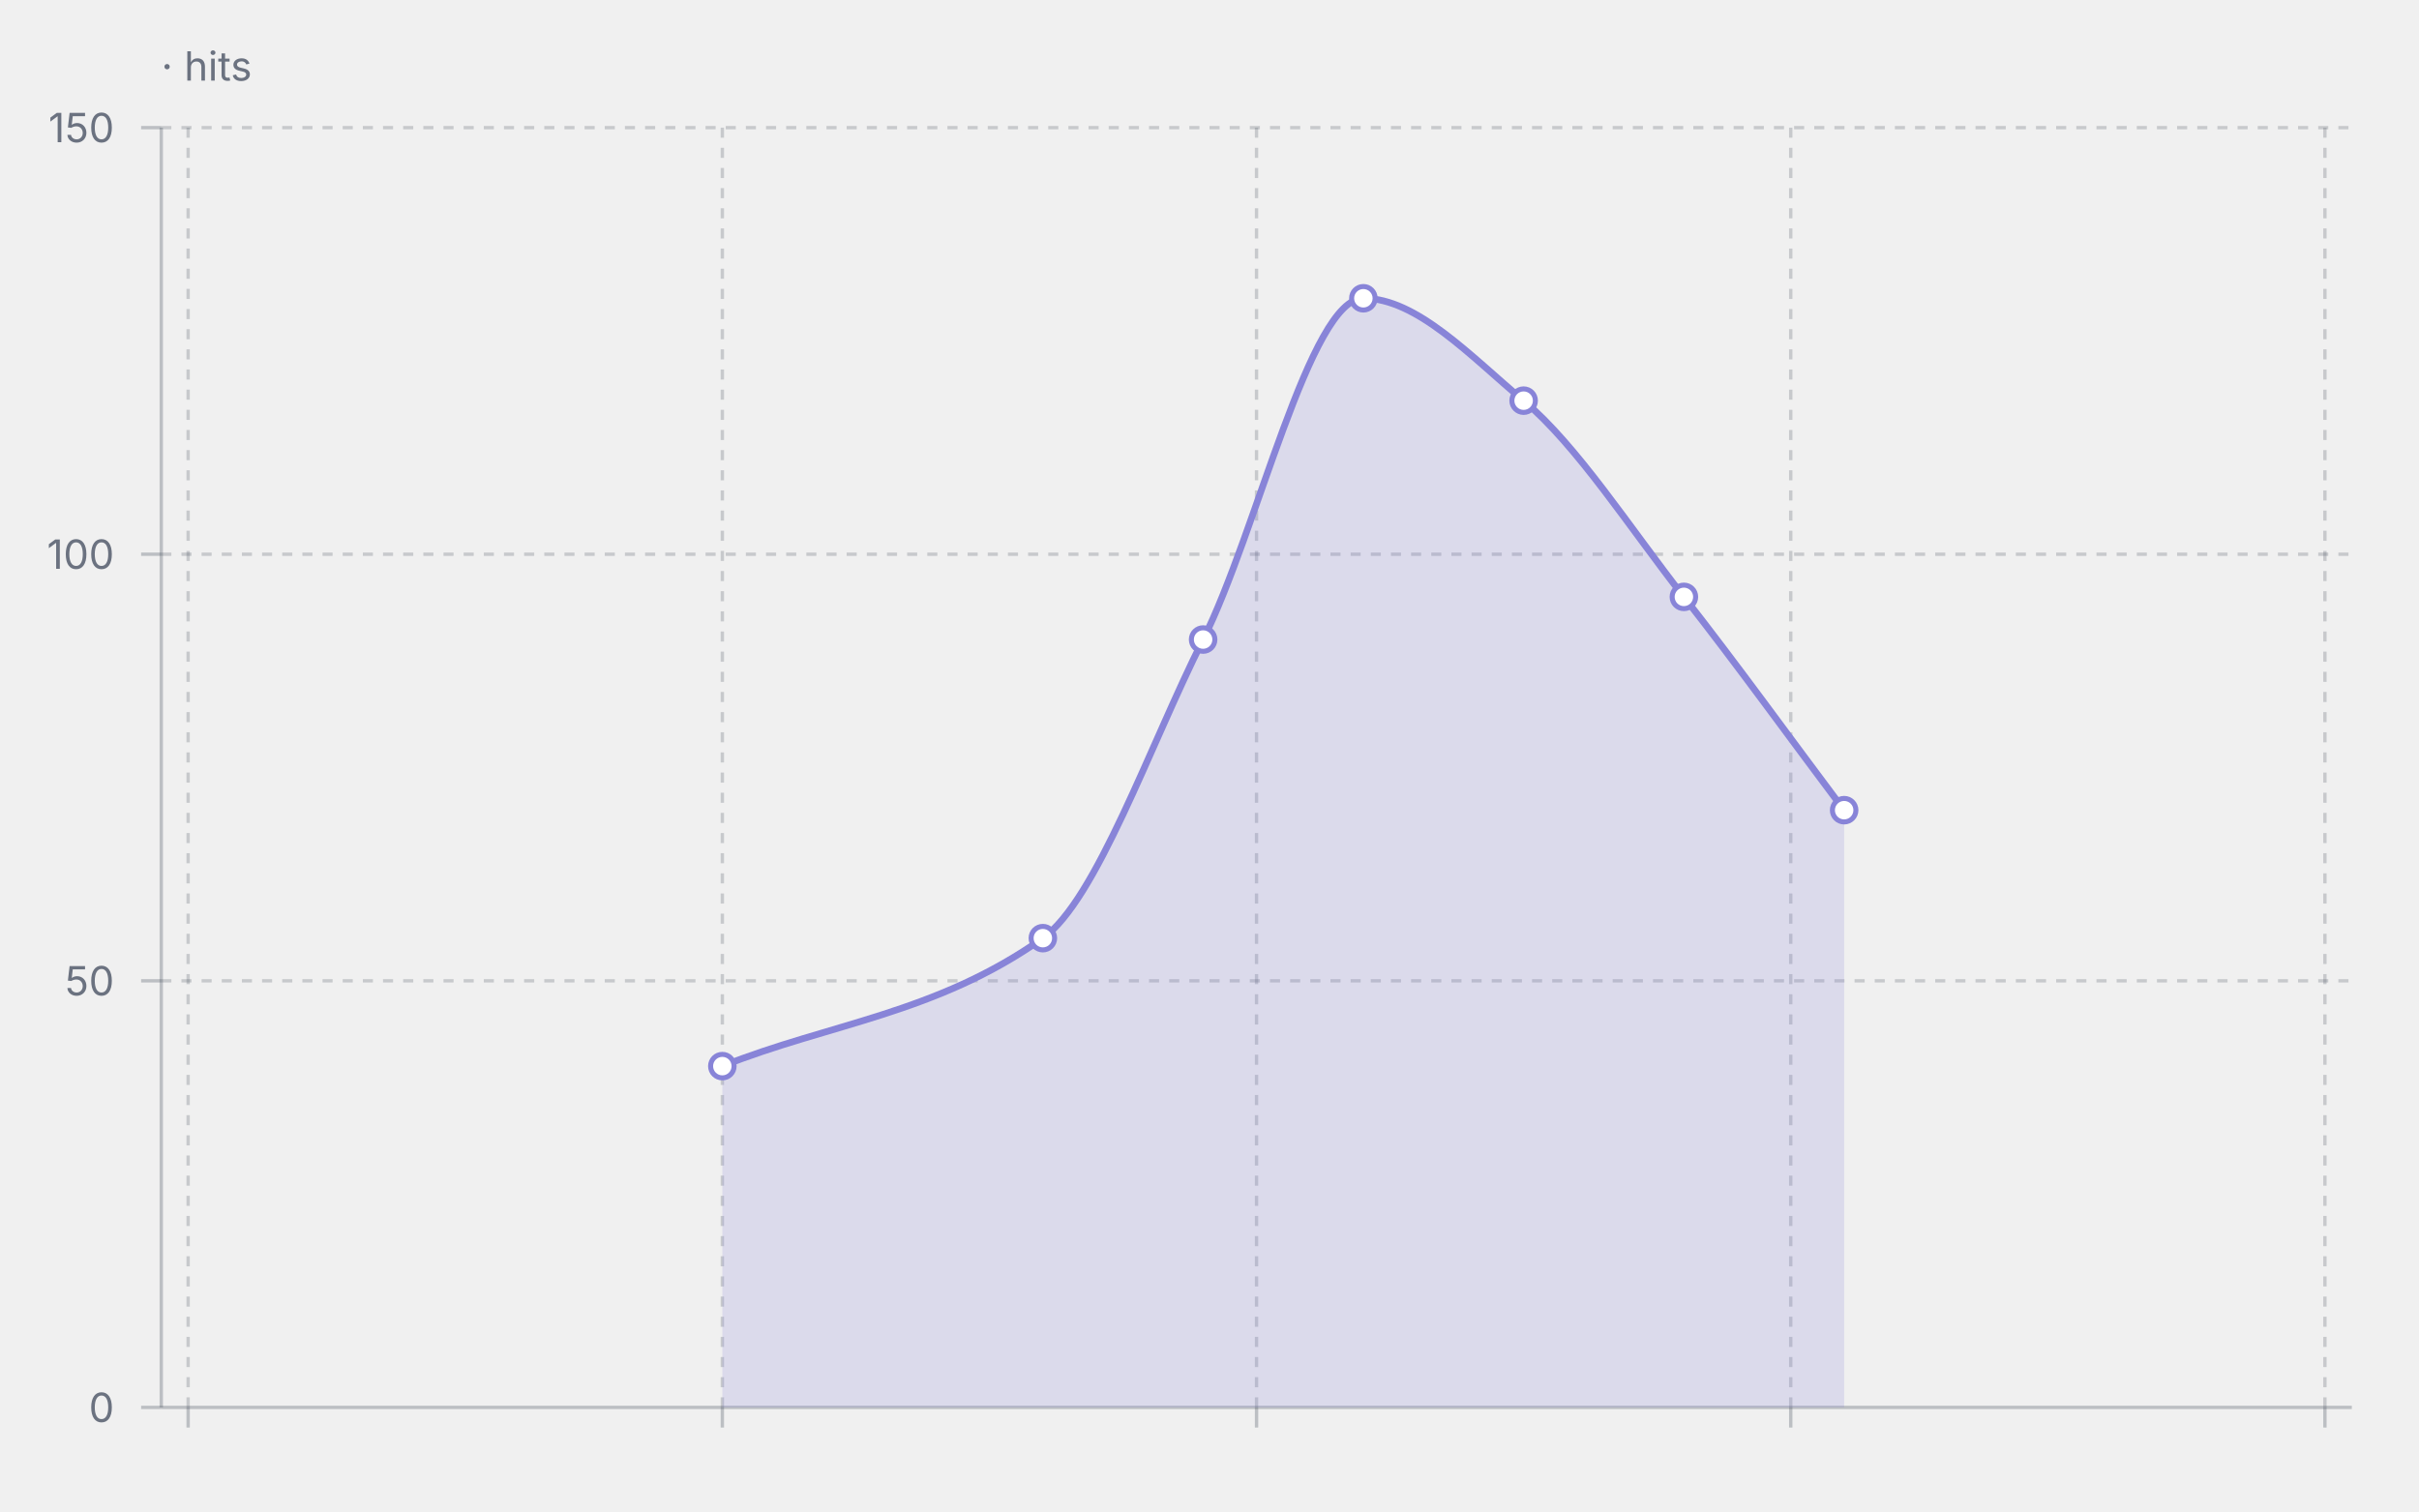
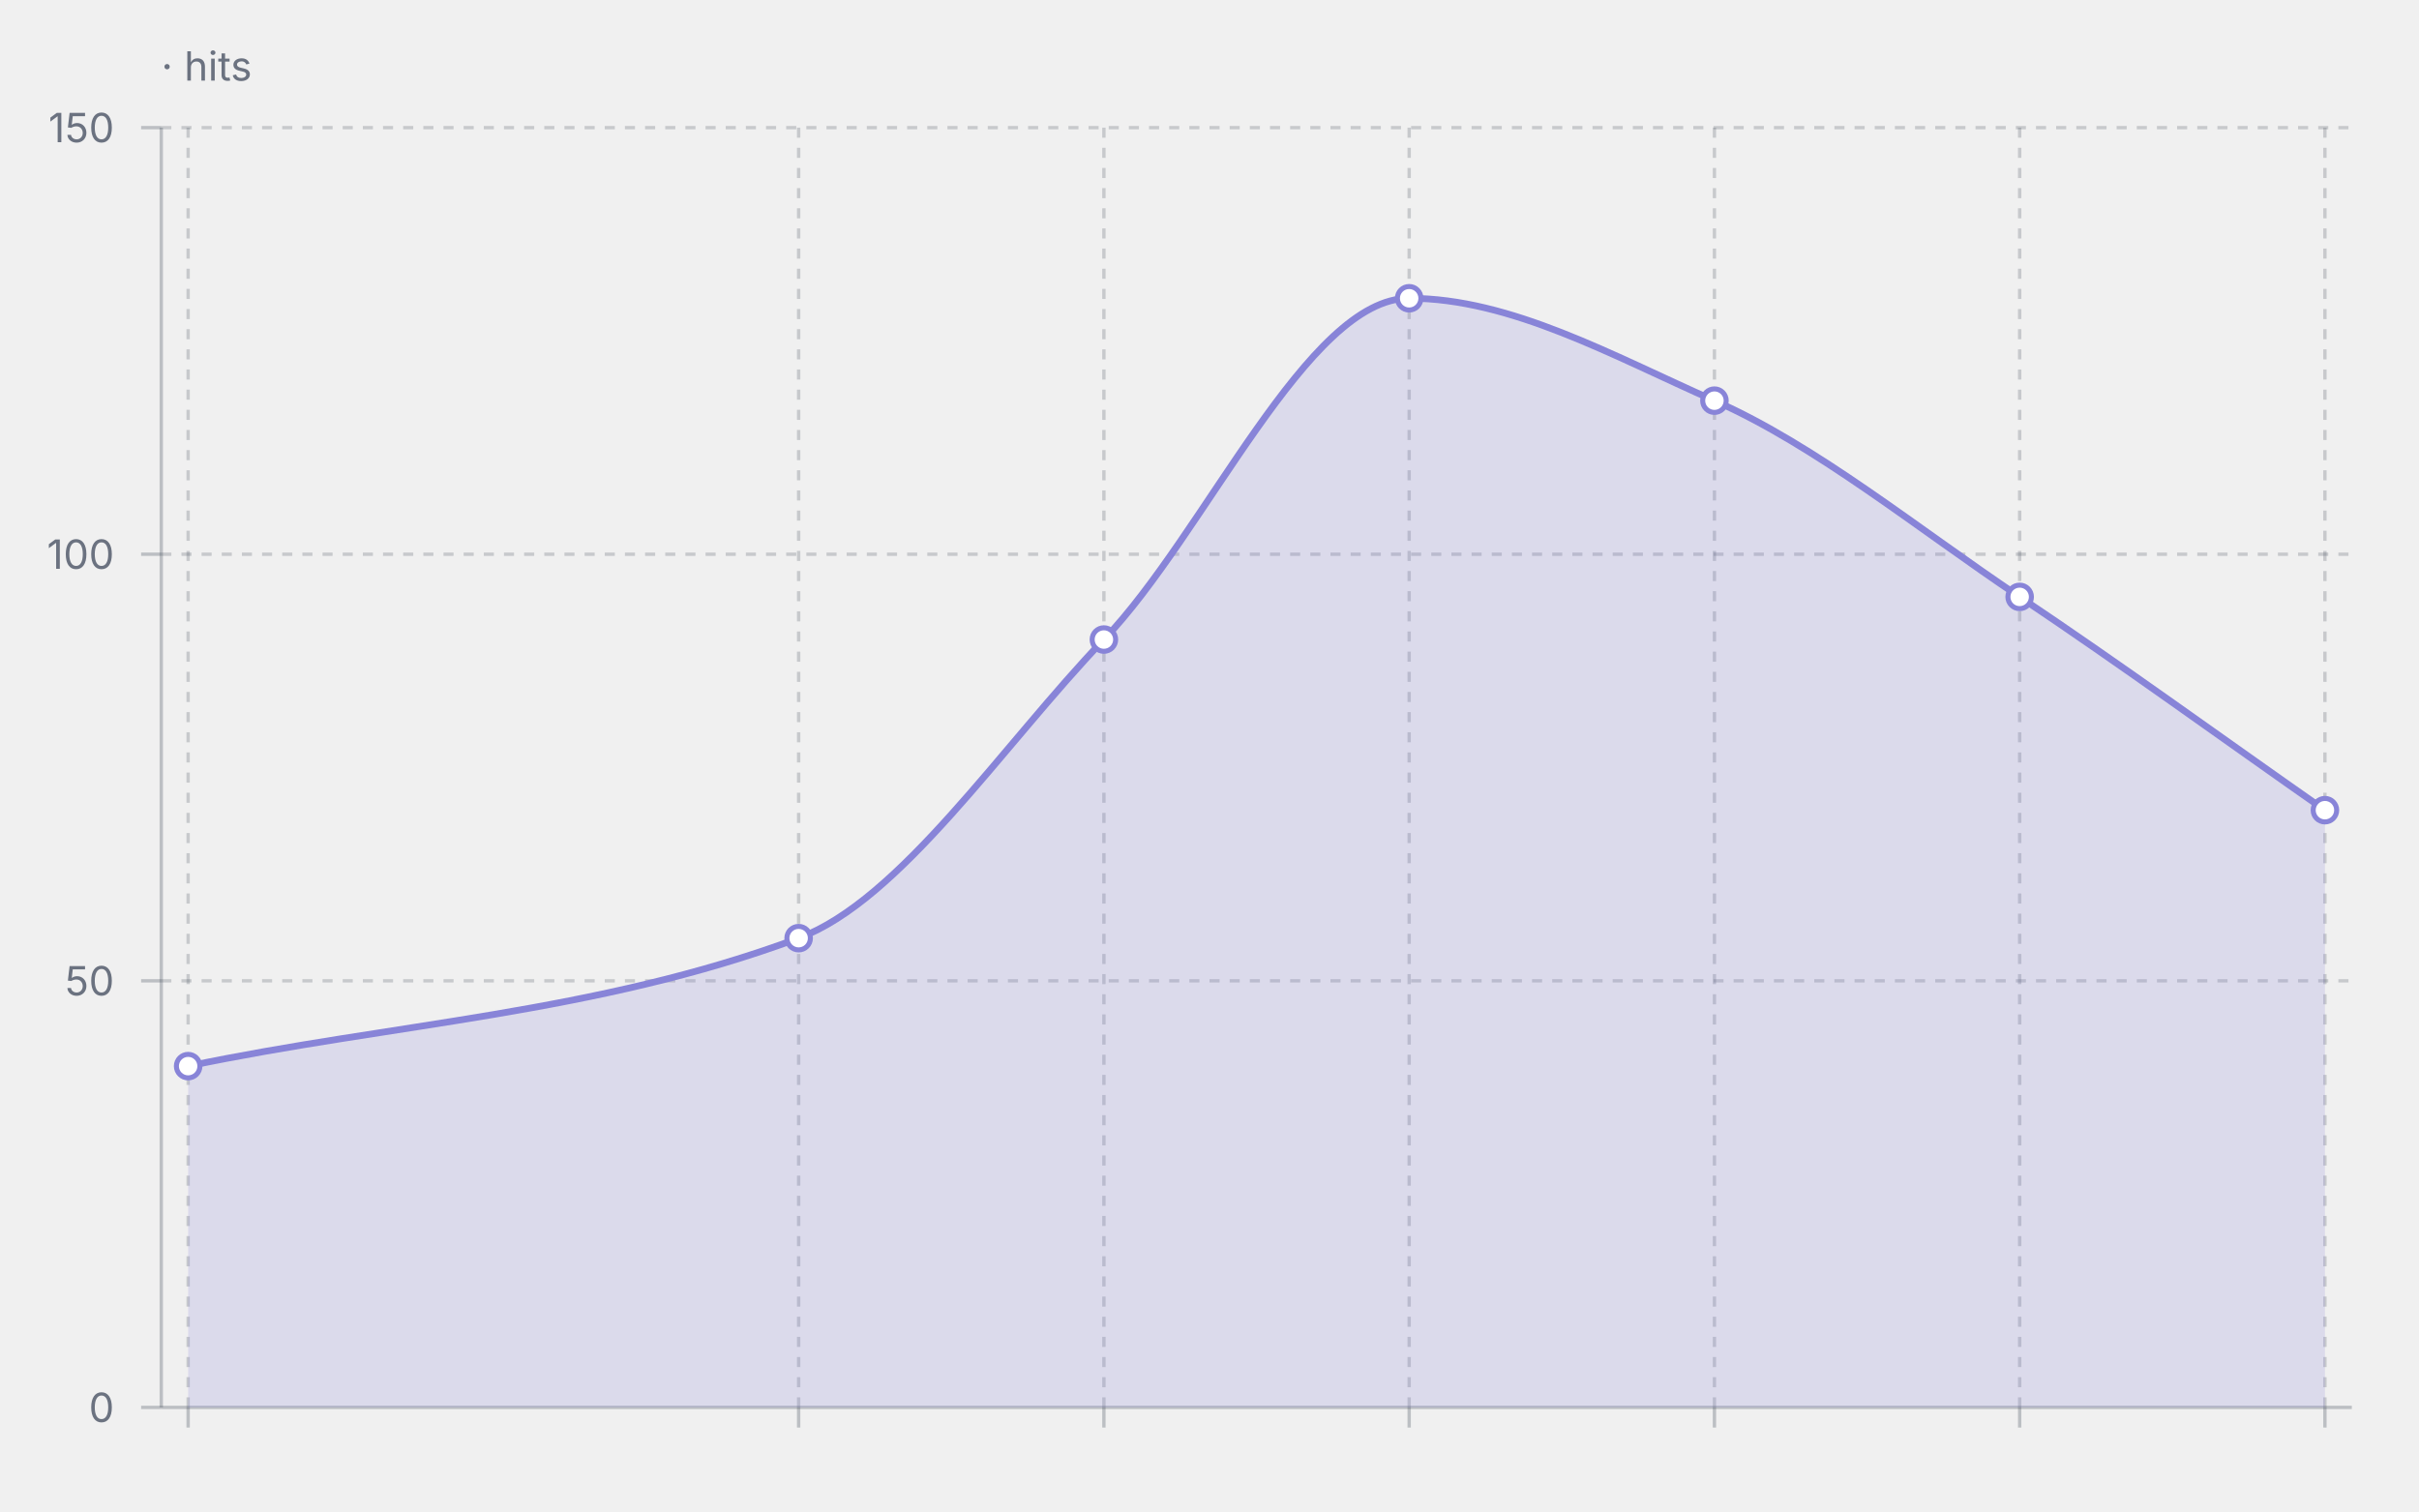
<svg xmlns="http://www.w3.org/2000/svg" width="720" height="450" viewBox="0 0 720 450" role="img" aria-label="area chart: RSS climbed then eased after noon (hits), 7 rows" aria-labelledby="mv-6c937ae59f8d092f-title" aria-describedby="mv-6c937ae59f8d092f-desc" data-markvis="2" data-chart-type="area" data-id="mv-6c937ae59f8d092f" font-family="ui-sans-serif, system-ui, -apple-system, &quot;Segoe UI&quot;, sans-serif" font-size="12" style="font-family:var(--markvis-font,ui-sans-serif, system-ui, -apple-system, &quot;Segoe UI&quot;, sans-serif)">
  <text x="48" y="24" text-anchor="start" font-size="16" font-weight="600" fill="#374151" style="fill:var(--markvis-ink,#374151)">
    <tspan font-size="12" font-weight="400" fill="#6B7280" style="fill:var(--markvis-muted,#6B7280)"> · hits</tspan>
  </text>
  <g fill="none" stroke="#374151" stroke-opacity="0.22" stroke-width="1" stroke-dasharray="3 3" data-grid="1" style="stroke:var(--markvis-grid,#374151)">
    <line x1="48" x2="700" y1="292" y2="292" />
    <line x1="48" x2="700" y1="165" y2="165" />
    <line x1="48" x2="700" y1="38" y2="38" />
  </g>
  <g fill="none" stroke="#374151" stroke-opacity="0.22" stroke-width="1" stroke-dasharray="3 3" data-grid="1" data-v-grid="1" style="stroke:var(--markvis-grid,#374151)">
    <line x1="56" x2="56" y1="38" y2="419" data-v-grid="1" />
-     <line x1="215" x2="215" y1="38" y2="419" data-v-grid="1" />
-     <line x1="374" x2="374" y1="38" y2="419" data-v-grid="1" />
-     <line x1="533" x2="533" y1="38" y2="419" data-v-grid="1" />
+     <line x1="237.71" x2="237.71" y1="38" y2="419" data-v-grid="1" />
+     <line x1="328.57" x2="328.57" y1="38" y2="419" data-v-grid="1" />
+     <line x1="419.43" x2="419.43" y1="38" y2="419" data-v-grid="1" />
+     <line x1="510.29" x2="510.29" y1="38" y2="419" data-v-grid="1" />
+     <line x1="601.14" x2="601.14" y1="38" y2="419" data-v-grid="1" />
    <line x1="692" x2="692" y1="38" y2="419" data-v-grid="1" />
  </g>
  <path d="M48 419 L700 419" fill="none" stroke="#374151" stroke-opacity="0.28" stroke-width="1" style="stroke:var(--markvis-ink,#374151)" />
  <path d="M48 38 L48 419" fill="none" stroke="#374151" stroke-opacity="0.28" stroke-width="1" data-axis-line="y" style="stroke:var(--markvis-ink,#374151)" />
-   <path d="M56 419 L56 425 M215 419 L215 425 M374 419 L374 425 M533 419 L533 425 M692 419 L692 425 M42 419 L48 419 M42 292 L48 292 M42 165 L48 165 M42 38 L48 38" fill="none" stroke="#374151" stroke-opacity="0.28" stroke-width="1" data-axis-ticks="1" style="stroke:var(--markvis-ink,#374151)" />
+   <path d="M56 419 L56 425 M237.71 419 L237.71 425 M328.57 419 L328.57 425 M419.43 419 L419.43 425 M510.29 419 L510.29 425 M601.14 419 L601.14 425 M692 419 L692 425 M42 419 L48 419 M42 292 L48 292 M42 165 L48 165 M42 38 L48 38" fill="none" stroke="#374151" stroke-opacity="0.28" stroke-width="1" data-axis-ticks="1" style="stroke:var(--markvis-ink,#374151)" />
  <g fill="#6B7280" font-size="12" font-weight="400" style="fill:var(--markvis-muted,#6B7280)">
    <text x="34" y="419" text-anchor="end" dominant-baseline="middle">0</text>
    <text x="34" y="292" text-anchor="end" dominant-baseline="middle">50</text>
    <text x="34" y="165" text-anchor="end" dominant-baseline="middle">100</text>
    <text x="34" y="38" text-anchor="end" dominant-baseline="middle">150</text>
-     <text x="56" y="437" text-anchor="middle" font-size="12" data-full-label="-10" />
-     <text x="215" y="437" text-anchor="middle" font-size="12" data-full-label="0" />
-     <text x="374" y="437" text-anchor="middle" font-size="12" data-full-label="10" />
-     <text x="533" y="437" text-anchor="middle" font-size="12" data-full-label="20" />
-     <text x="692" y="437" text-anchor="middle" font-size="12" data-full-label="30" />
+     <text x="56" y="437" text-anchor="middle" font-size="12" data-full-label="0" />
+     <text x="237.71" y="437" text-anchor="middle" font-size="12" data-full-label="6" />
+     <text x="328.57" y="437" text-anchor="middle" font-size="12" data-full-label="9" />
+     <text x="419.43" y="437" text-anchor="middle" font-size="12" data-full-label="12" />
+     <text x="510.29" y="437" text-anchor="middle" font-size="12" data-full-label="15" />
+     <text x="601.14" y="437" text-anchor="middle" font-size="12" data-full-label="18" />
+     <text x="692" y="437" text-anchor="middle" font-size="12" data-full-label="21" />
  </g>
  <g fill="none">
-     <path d="M215 317.4 C246.8 304.7 278.6 301.84 310.4 279.3 C326.3 268.03 342.2 222.01 358.1 190.4 C374 158.79 389.9 88.8 405.8 88.8 C421.7 88.8 437.6 105.93 453.5 119.28 C469.4 132.63 485.3 157.42 501.2 177.7 C517.1 197.98 533 220.03 548.9 241.2 L548.9 419 L215 419 Z" fill="#8884d8" fill-opacity="0.2" stroke="none" data-series="hits" style="fill:var(--markvis-series-1,#8884d8)" />
-     <path d="M215 317.4 C246.8 304.7 278.6 301.84 310.4 279.3 C326.3 268.03 342.2 222.01 358.1 190.4 C374 158.79 389.9 88.8 405.8 88.8 C421.7 88.8 437.6 105.93 453.5 119.28 C469.4 132.63 485.3 157.42 501.2 177.7 C517.1 197.98 533 220.03 548.9 241.2" fill="none" stroke="#8884d8" stroke-width="2" stroke-linejoin="round" stroke-linecap="round" data-series="hits" style="stroke:var(--markvis-series-1,#8884d8)" />
-     <circle cx="215" cy="317.4" r="3.5" fill="#ffffff" stroke="#8884d8" stroke-width="1.5" data-series="hits" style="fill:var(--markvis-paper,#ffffff);stroke:var(--markvis-series-1,#8884d8)" />
-     <circle cx="310.4" cy="279.3" r="3.5" fill="#ffffff" stroke="#8884d8" stroke-width="1.5" data-series="hits" style="fill:var(--markvis-paper,#ffffff);stroke:var(--markvis-series-1,#8884d8)" />
-     <circle cx="358.1" cy="190.4" r="3.5" fill="#ffffff" stroke="#8884d8" stroke-width="1.5" data-series="hits" style="fill:var(--markvis-paper,#ffffff);stroke:var(--markvis-series-1,#8884d8)" />
-     <circle cx="405.8" cy="88.8" r="3.5" fill="#ffffff" stroke="#8884d8" stroke-width="1.5" data-series="hits" style="fill:var(--markvis-paper,#ffffff);stroke:var(--markvis-series-1,#8884d8)" />
-     <circle cx="453.5" cy="119.28" r="3.5" fill="#ffffff" stroke="#8884d8" stroke-width="1.5" data-series="hits" style="fill:var(--markvis-paper,#ffffff);stroke:var(--markvis-series-1,#8884d8)" />
-     <circle cx="501.2" cy="177.7" r="3.5" fill="#ffffff" stroke="#8884d8" stroke-width="1.5" data-series="hits" style="fill:var(--markvis-paper,#ffffff);stroke:var(--markvis-series-1,#8884d8)" />
-     <circle cx="548.9" cy="241.2" r="3.5" fill="#ffffff" stroke="#8884d8" stroke-width="1.5" data-series="hits" style="fill:var(--markvis-paper,#ffffff);stroke:var(--markvis-series-1,#8884d8)" />
+     <path d="M56 317.4 C116.57 304.7 177.14 301.84 237.71 279.3 C268 268.03 298.29 222.01 328.57 190.4 C358.86 158.79 389.14 88.8 419.43 88.8 C449.71 88.8 480 105.93 510.29 119.28 C540.57 132.63 570.86 157.42 601.14 177.7 C631.43 197.98 661.71 220.03 692 241.2 L692 419 L56 419 Z" fill="#8884d8" fill-opacity="0.2" stroke="none" data-series="hits" style="fill:var(--markvis-series-1,#8884d8)" />
+     <path d="M56 317.4 C116.57 304.7 177.14 301.84 237.71 279.3 C268 268.03 298.29 222.01 328.57 190.4 C358.86 158.79 389.14 88.8 419.43 88.8 C449.71 88.8 480 105.93 510.29 119.28 C540.57 132.63 570.86 157.42 601.14 177.7 C631.43 197.98 661.71 220.03 692 241.2" fill="none" stroke="#8884d8" stroke-width="2" stroke-linejoin="round" stroke-linecap="round" data-series="hits" style="stroke:var(--markvis-series-1,#8884d8)" />
+     <circle cx="56" cy="317.4" r="3.5" fill="#ffffff" stroke="#8884d8" stroke-width="1.5" data-series="hits" style="fill:var(--markvis-paper,#ffffff);stroke:var(--markvis-series-1,#8884d8)" />
+     <circle cx="237.71" cy="279.3" r="3.5" fill="#ffffff" stroke="#8884d8" stroke-width="1.5" data-series="hits" style="fill:var(--markvis-paper,#ffffff);stroke:var(--markvis-series-1,#8884d8)" />
+     <circle cx="328.57" cy="190.4" r="3.5" fill="#ffffff" stroke="#8884d8" stroke-width="1.5" data-series="hits" style="fill:var(--markvis-paper,#ffffff);stroke:var(--markvis-series-1,#8884d8)" />
+     <circle cx="419.43" cy="88.8" r="3.5" fill="#ffffff" stroke="#8884d8" stroke-width="1.5" data-series="hits" style="fill:var(--markvis-paper,#ffffff);stroke:var(--markvis-series-1,#8884d8)" />
+     <circle cx="510.29" cy="119.28" r="3.5" fill="#ffffff" stroke="#8884d8" stroke-width="1.5" data-series="hits" style="fill:var(--markvis-paper,#ffffff);stroke:var(--markvis-series-1,#8884d8)" />
+     <circle cx="601.14" cy="177.7" r="3.5" fill="#ffffff" stroke="#8884d8" stroke-width="1.5" data-series="hits" style="fill:var(--markvis-paper,#ffffff);stroke:var(--markvis-series-1,#8884d8)" />
+     <circle cx="692" cy="241.2" r="3.5" fill="#ffffff" stroke="#8884d8" stroke-width="1.5" data-series="hits" style="fill:var(--markvis-paper,#ffffff);stroke:var(--markvis-series-1,#8884d8)" />
  </g>
</svg>
